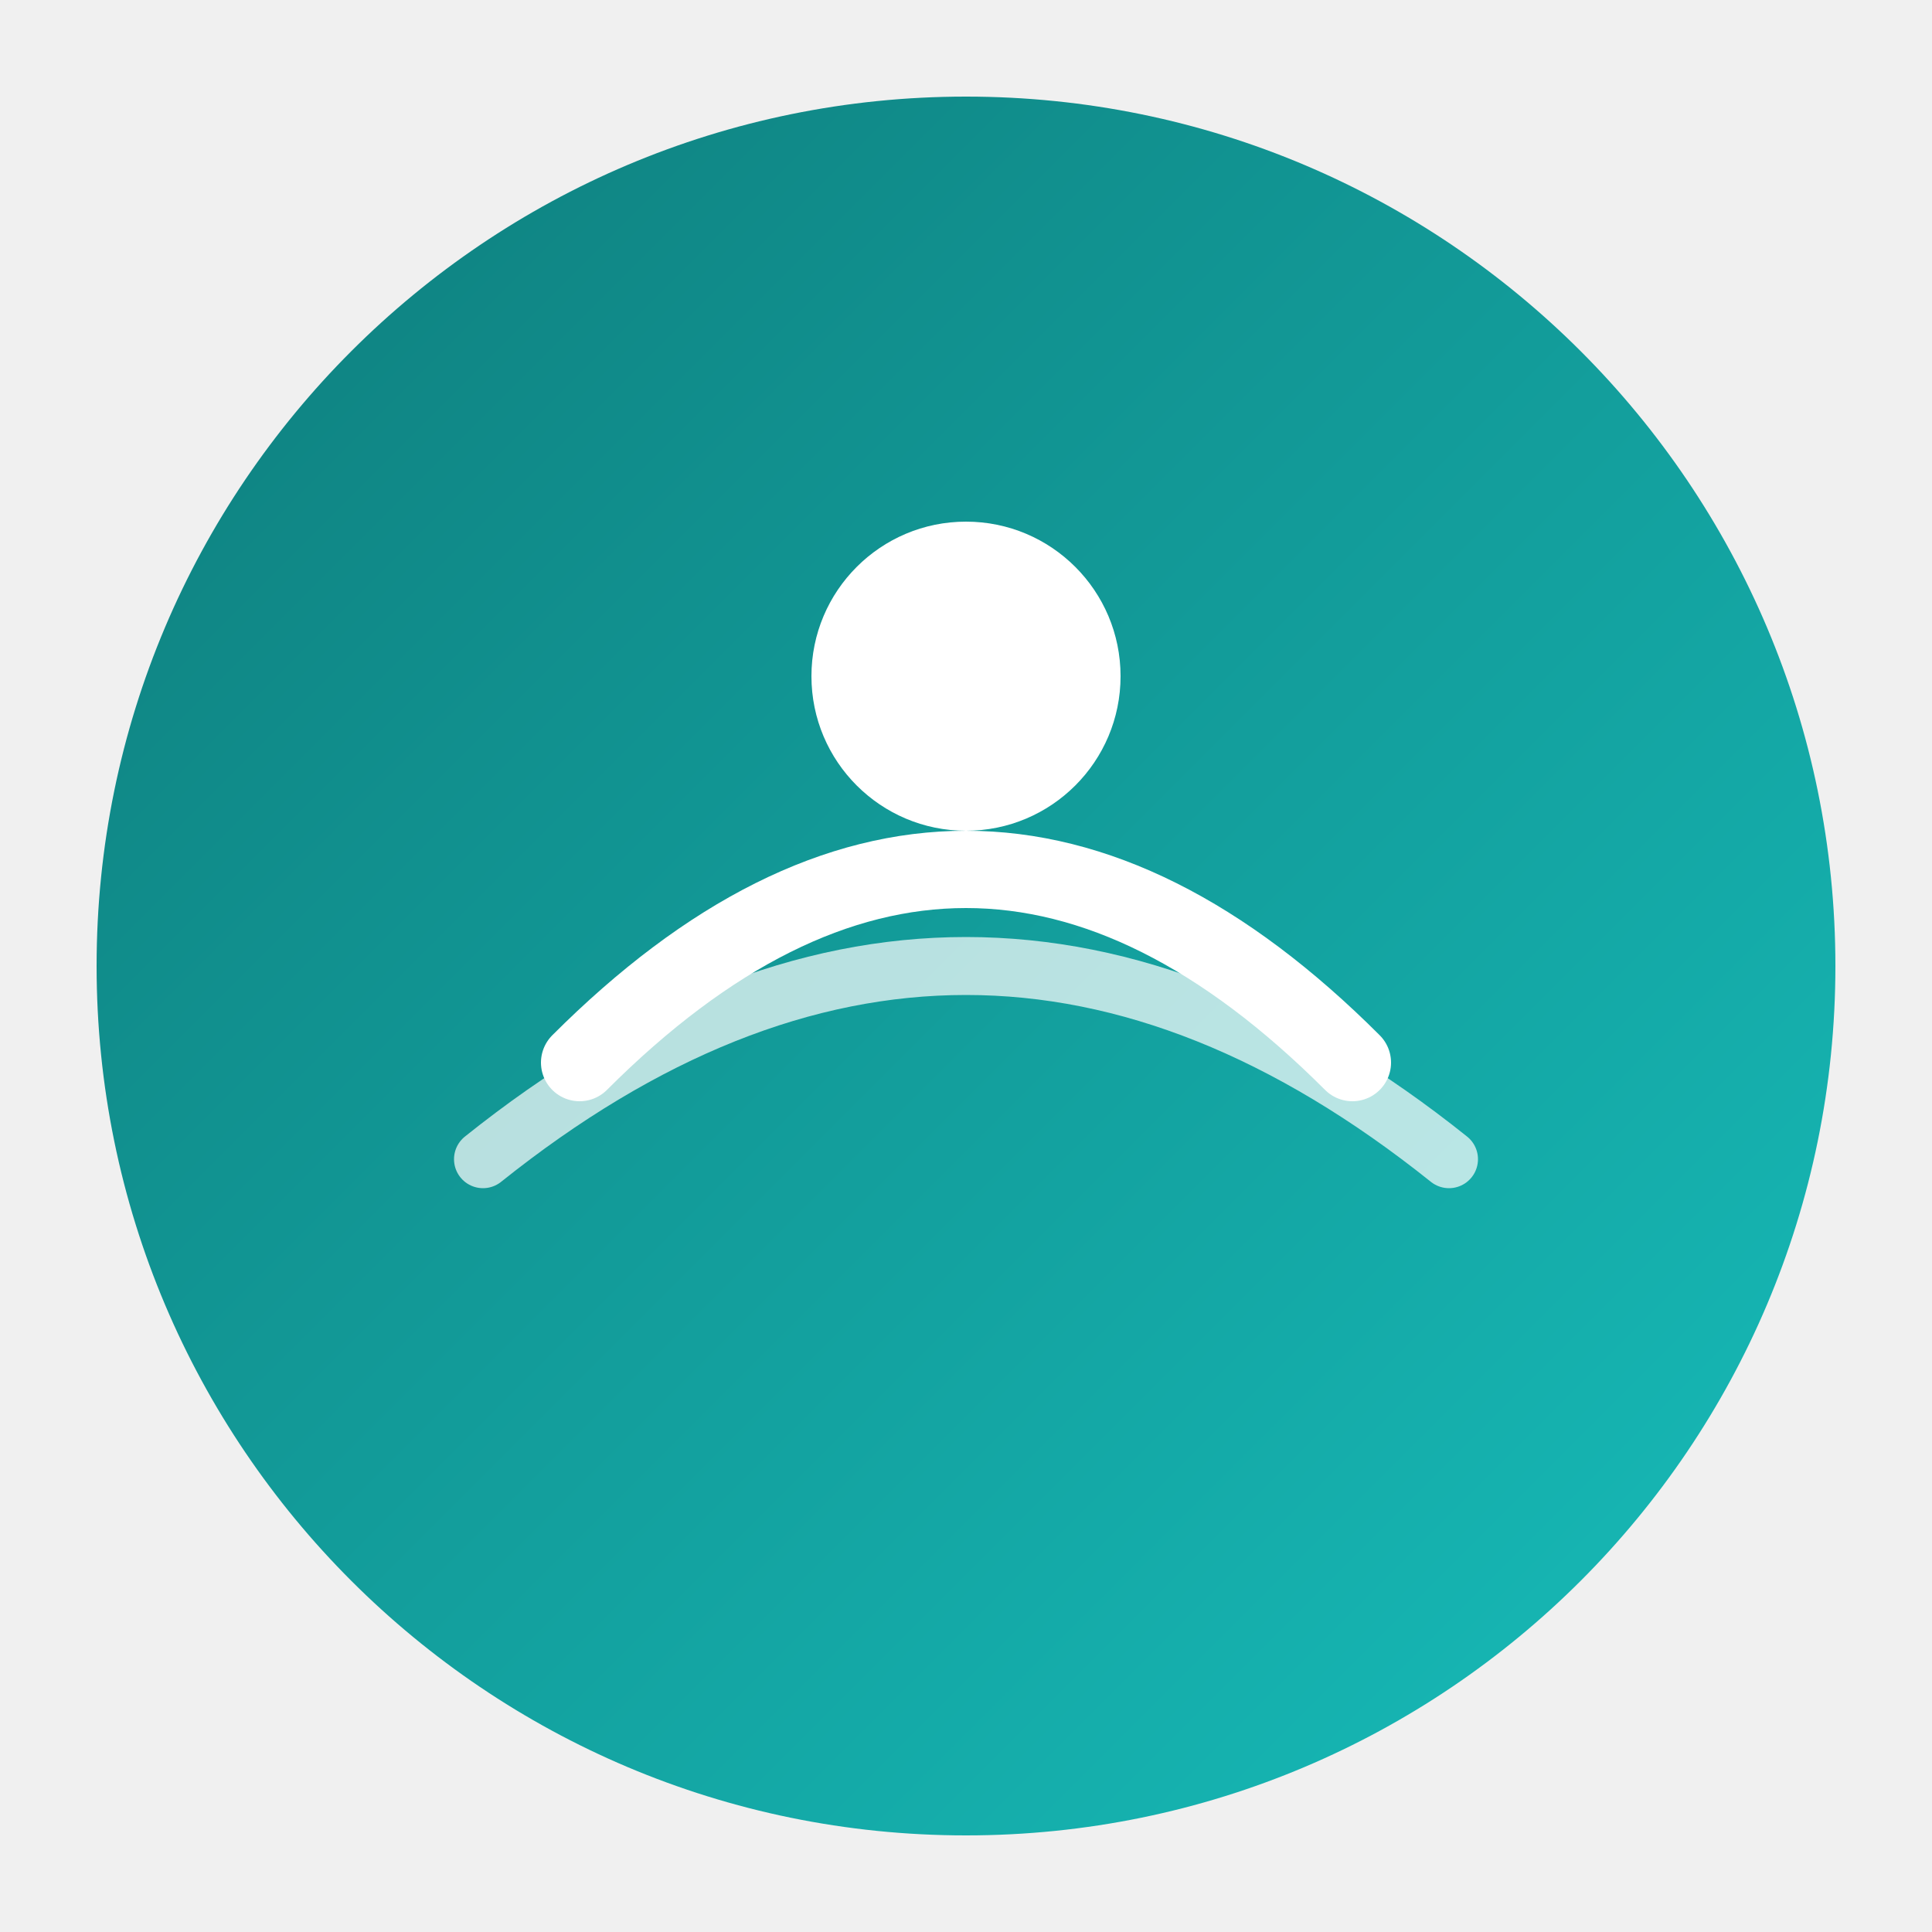
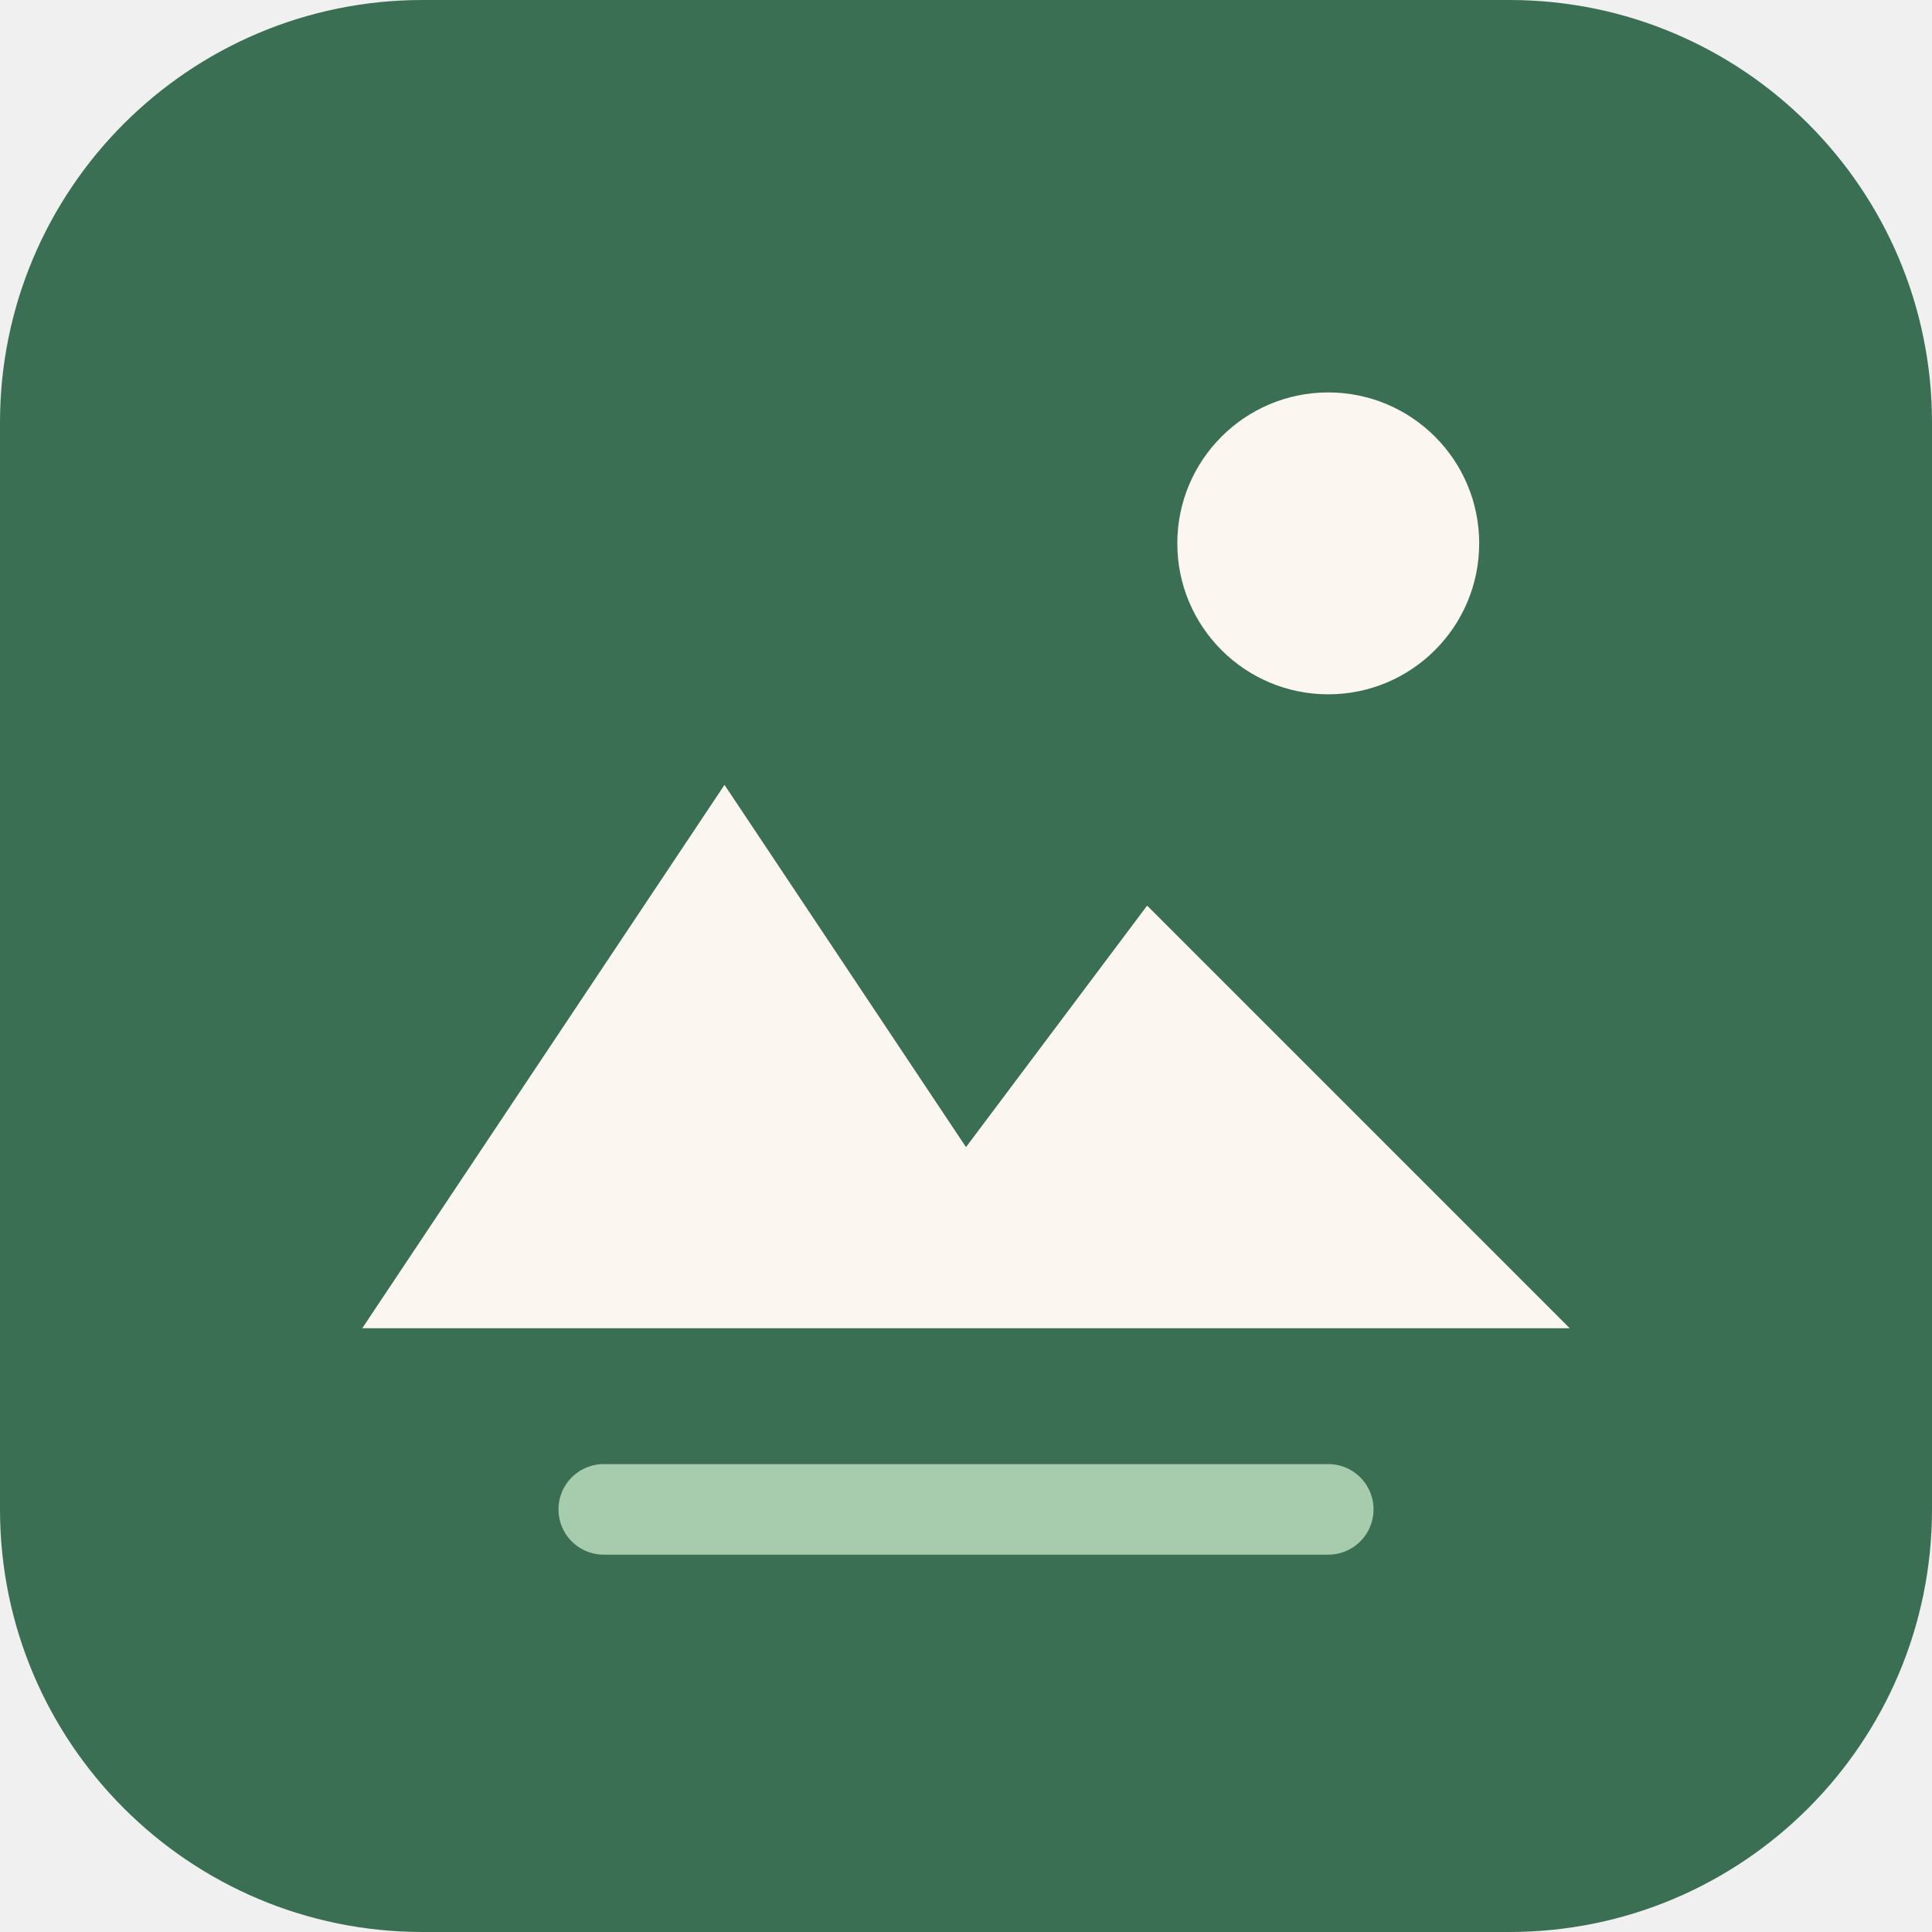
- <svg xmlns="http://www.w3.org/2000/svg" viewBox="0 0 100 100" fill="none">
-   <circle cx="50" cy="50" r="45" fill="url(#gradient)" />
-   <path d="M30 55 Q50 35 70 55" stroke="white" stroke-width="4" stroke-linecap="round" fill="none" />
-   <path d="M25 60 Q50 40 75 60" stroke="white" stroke-width="3" stroke-linecap="round" fill="none" opacity="0.7" />
-   <circle cx="50" cy="35" r="8" fill="white" />
-   <defs>
-     <linearGradient id="gradient" x1="0%" y1="0%" x2="100%" y2="100%">
-       <stop offset="0%" stop-color="#0E7C7B" />
-       <stop offset="100%" stop-color="#17BEBB" />
-     </linearGradient>
-   </defs>
+ <svg xmlns="http://www.w3.org/2000/svg" viewBox="0 0 64 64">
+   <rect width="64" height="64" rx="14" fill="#3B6F54" />
+   <path d="M12 44 L24 26 L32 38 L38 30 L52 44 Z" fill="#FBF7F0" />
+   <circle cx="44" cy="18" r="5" fill="#FBF7F0" />
+   <path d="M20 50 L44 50" stroke="#A7CCAD" stroke-width="3" stroke-linecap="round" />
</svg>
